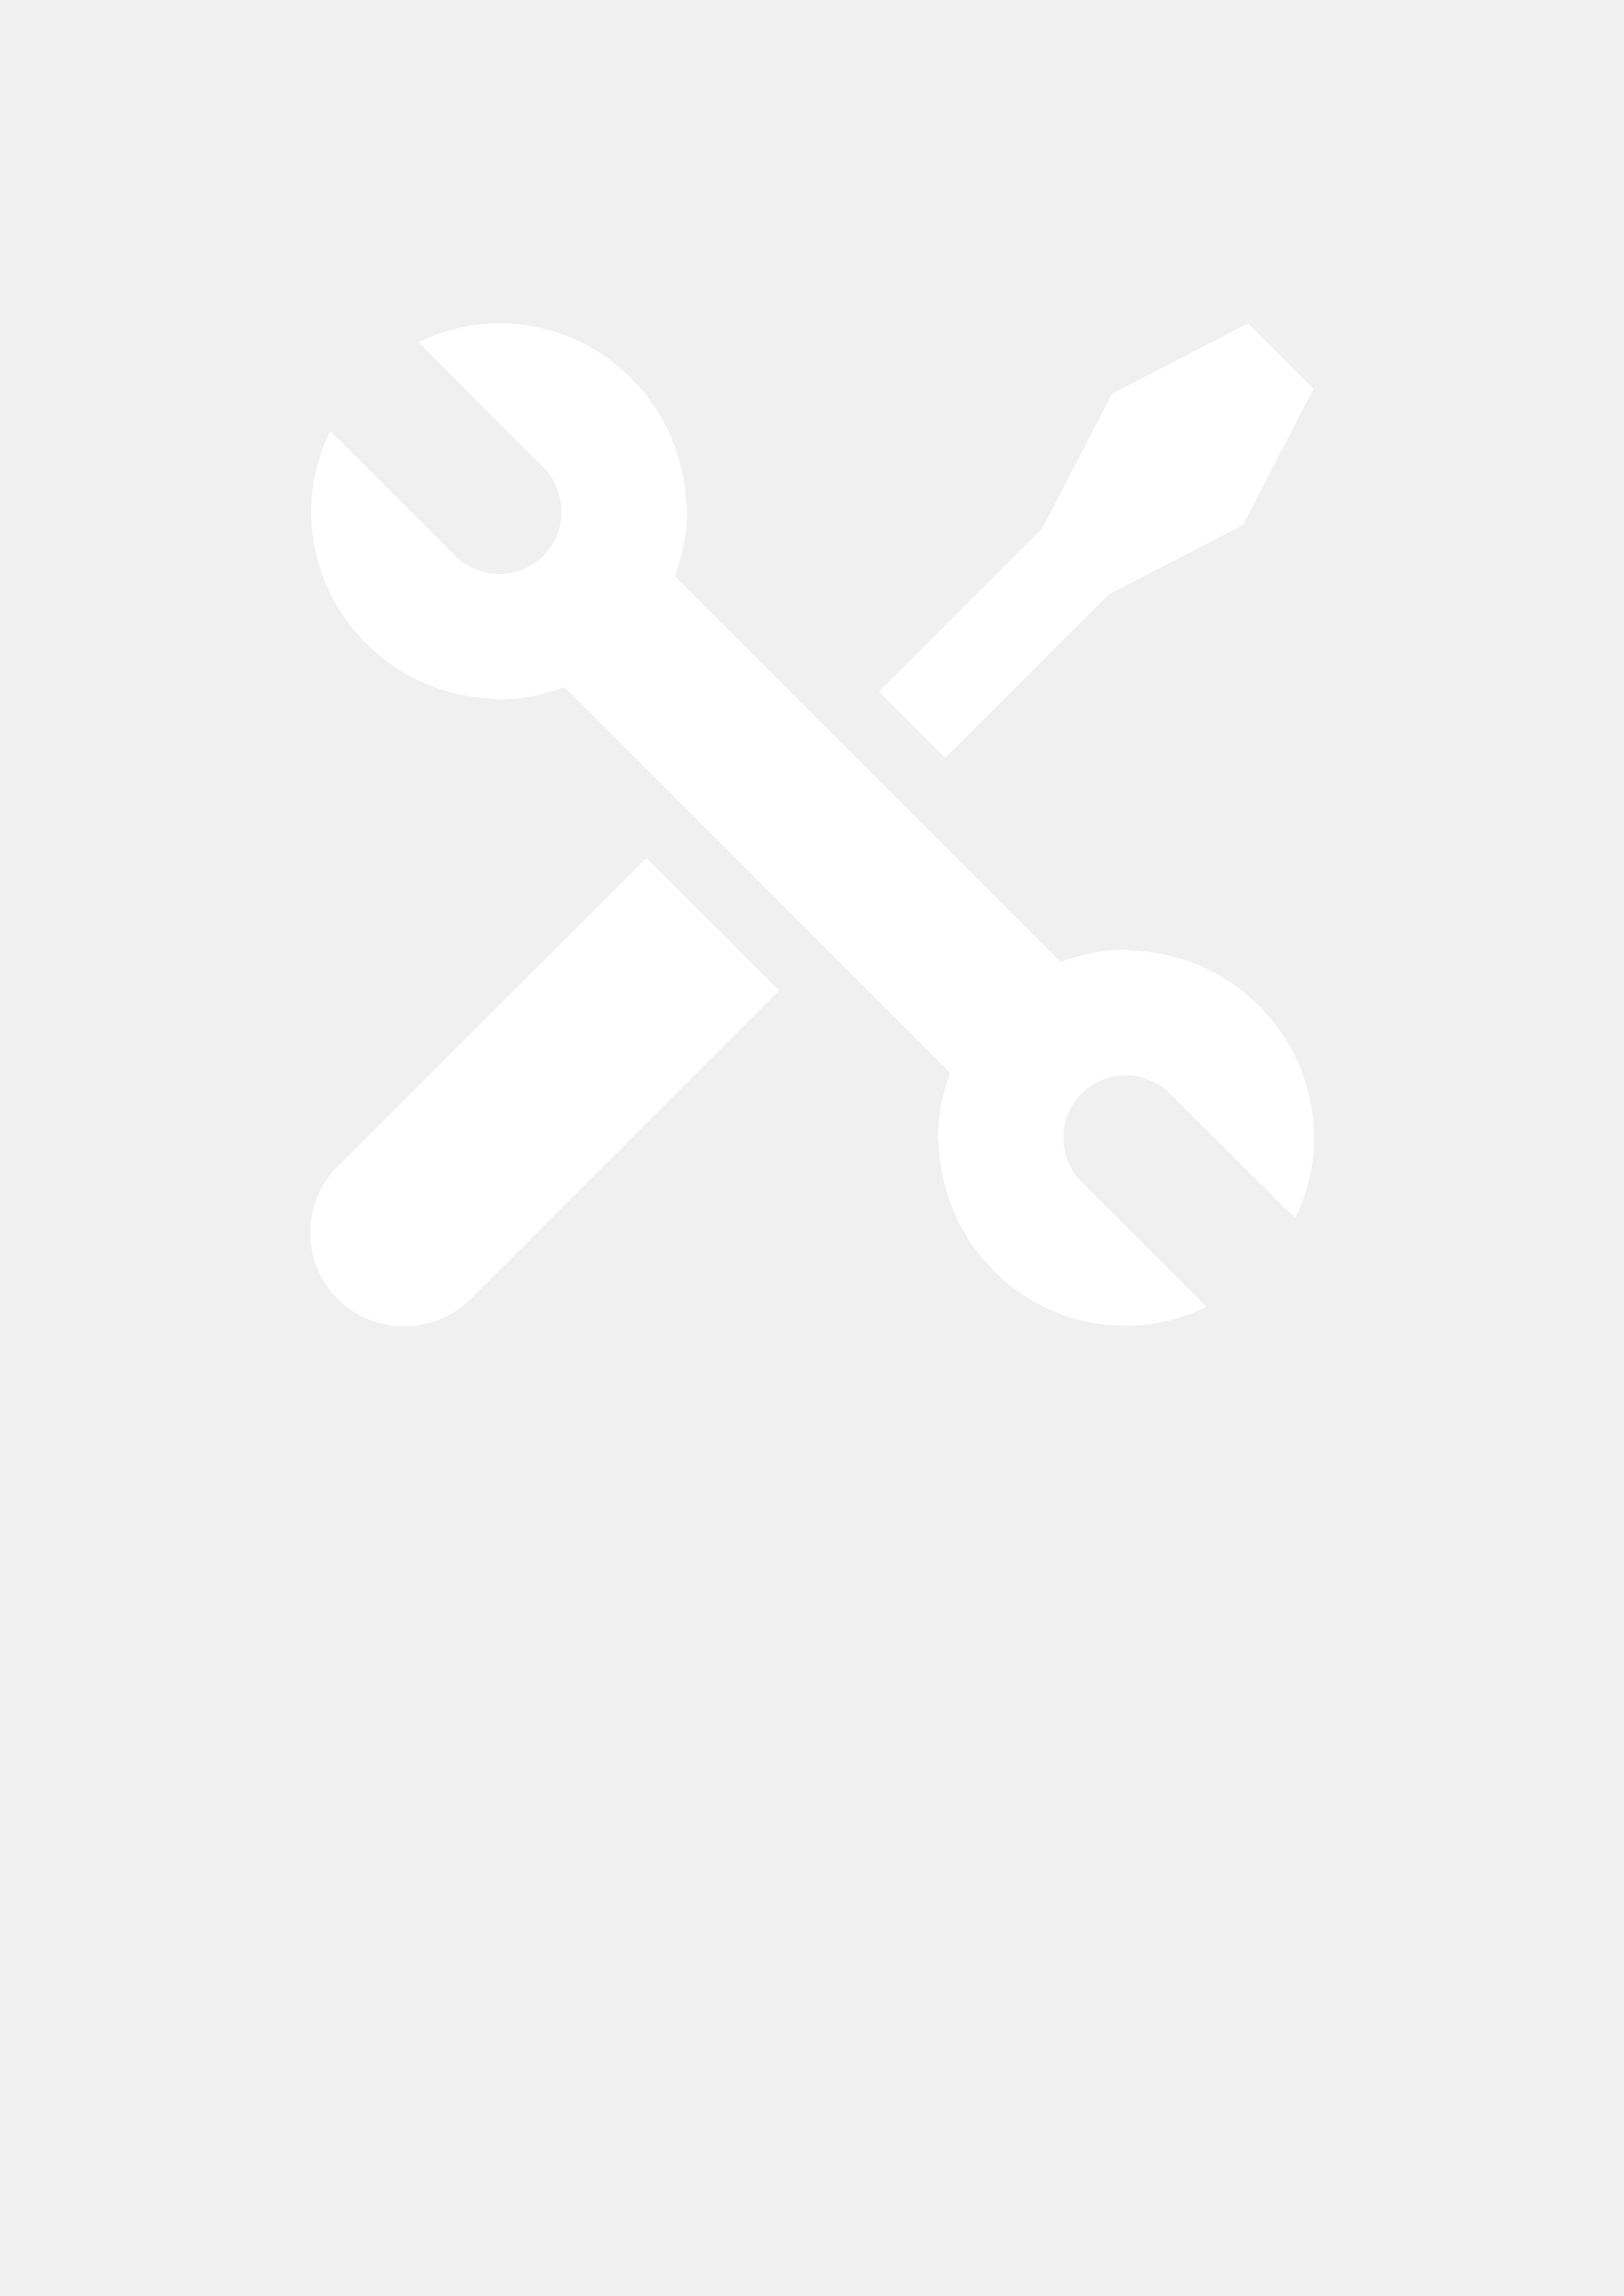
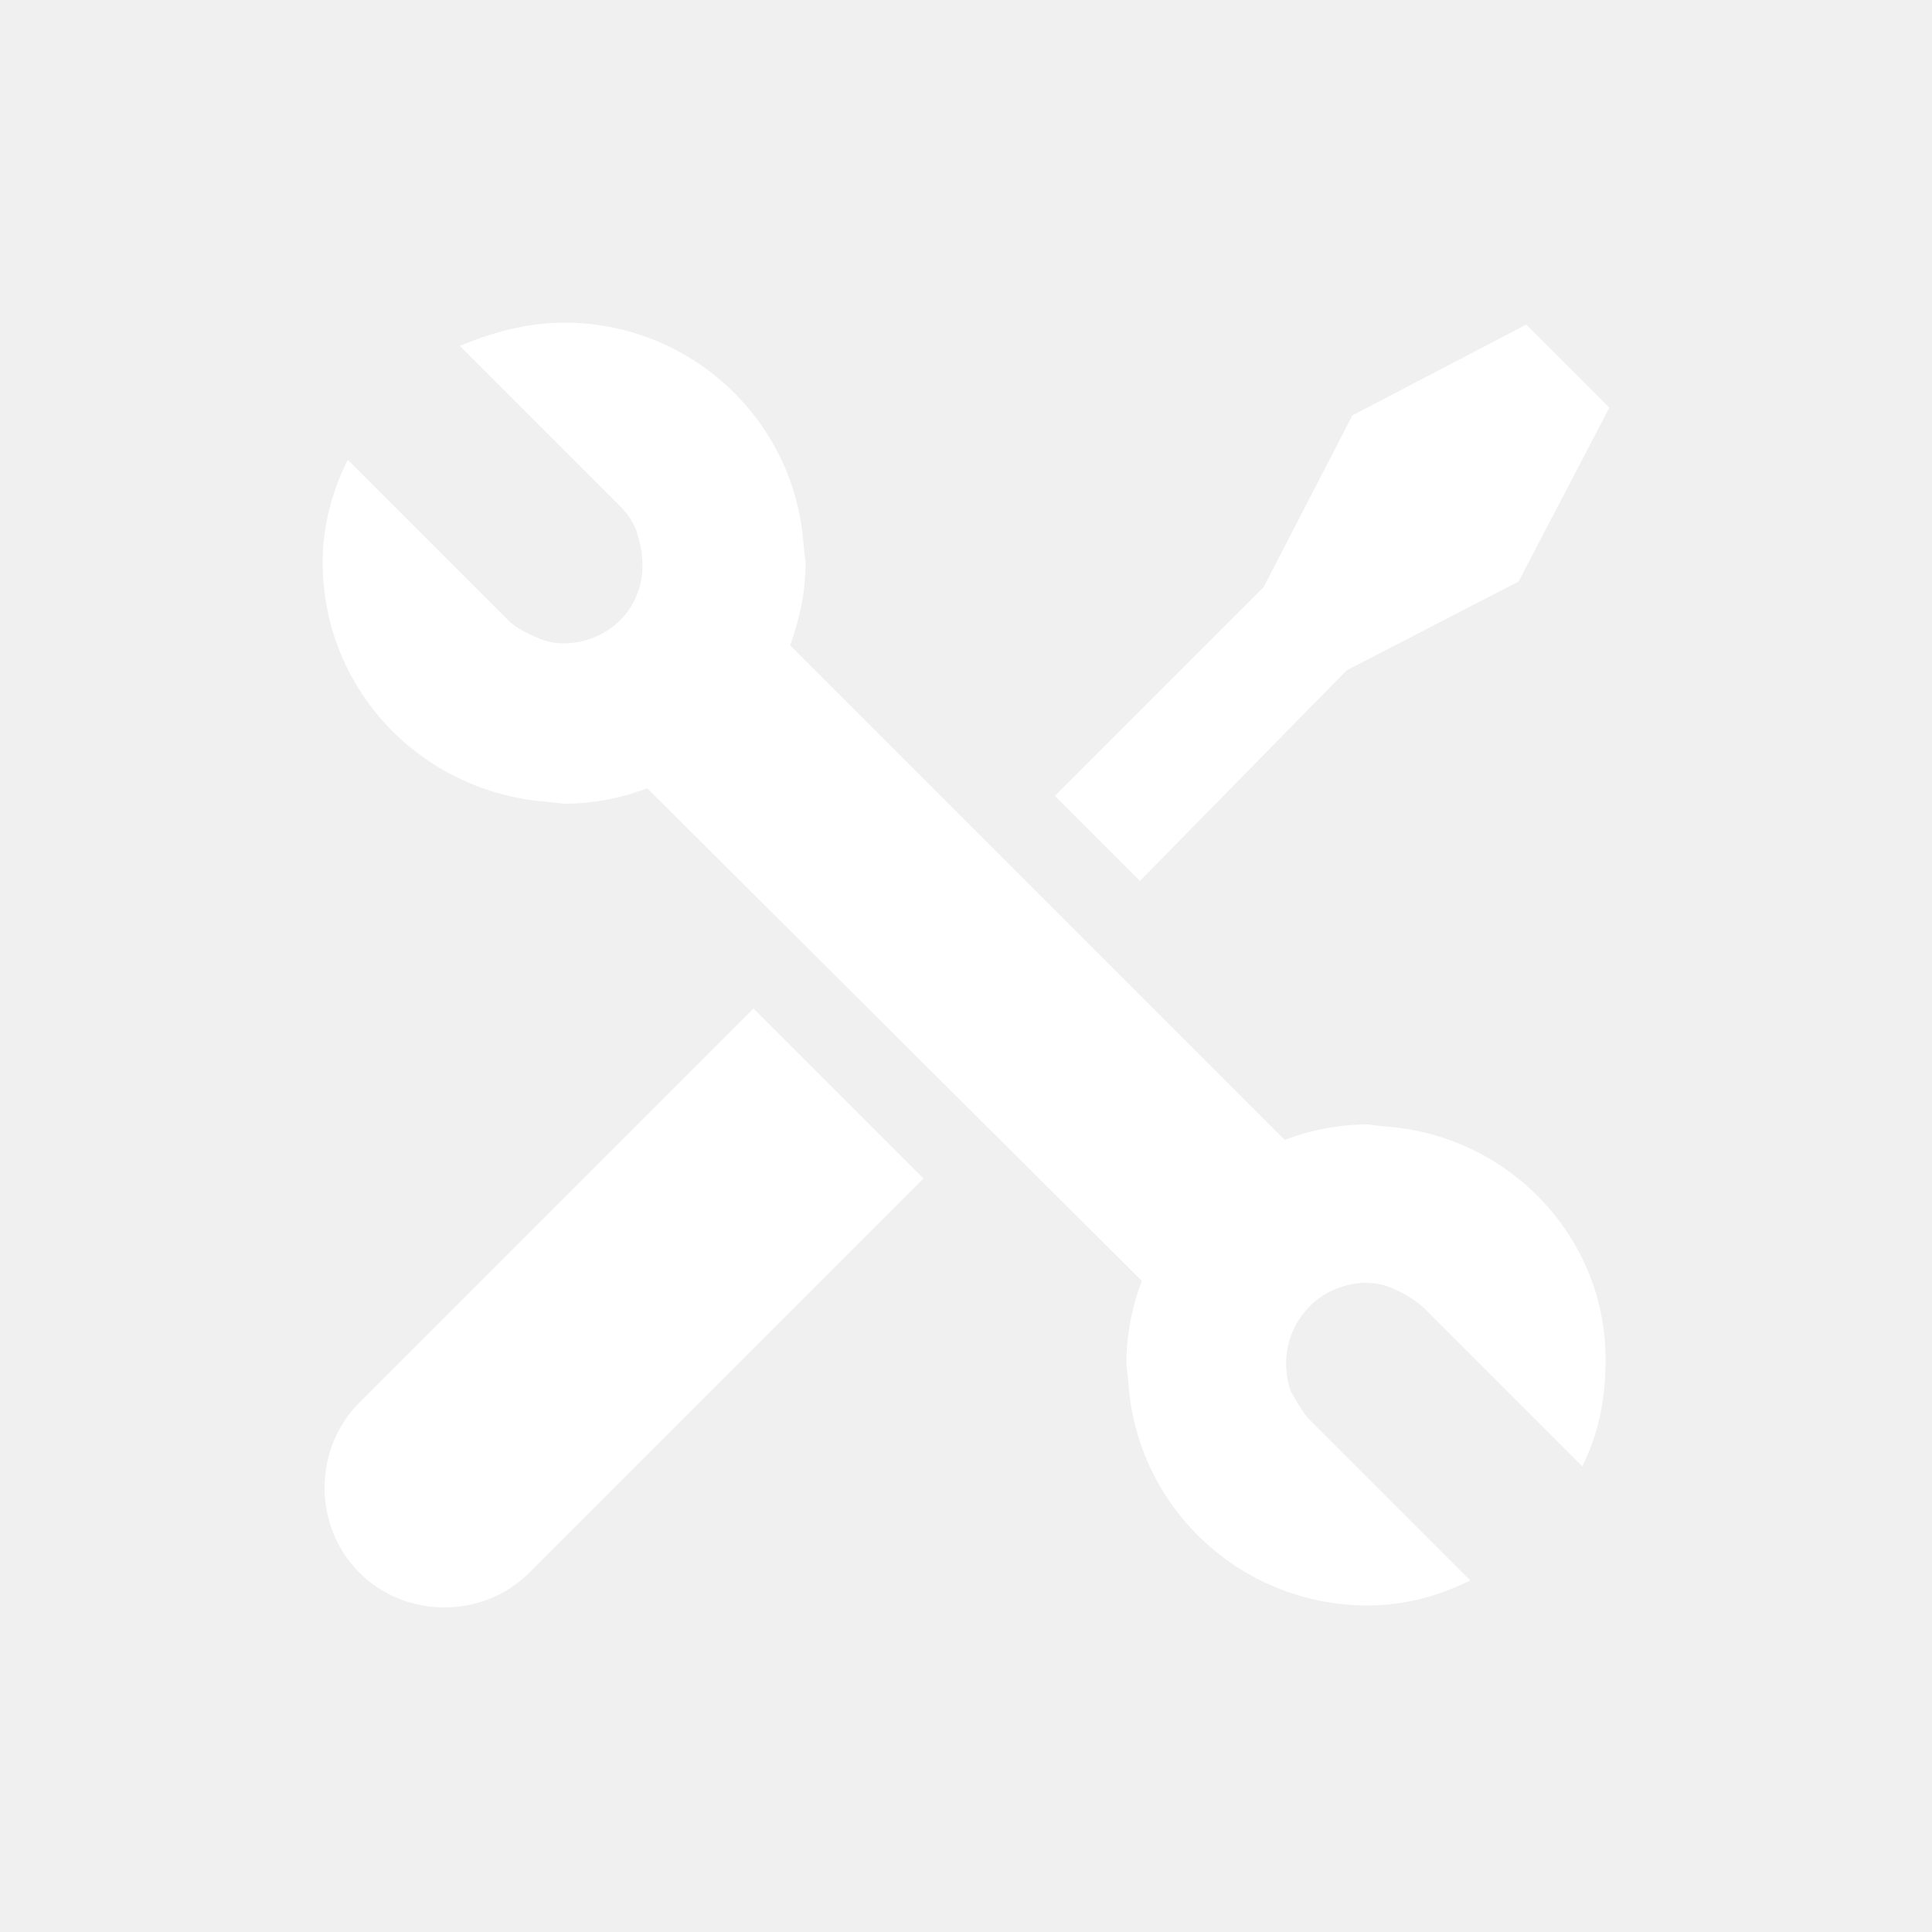
- <svg xmlns="http://www.w3.org/2000/svg" version="1.1" id="Capa_1" x="0px" y="0px" viewBox="0 0 841.9 1190.6" enable-background="new 0 0 841.9 1190.6" xml:space="preserve">
+ <svg xmlns="http://www.w3.org/2000/svg" version="1.1" id="Capa_1" x="0px" y="0px" viewBox="0 1190.6 100 100" enable-background="new 0 1190.6 100 100" xml:space="preserve">
  <g>
-     <path fill="#FFFFFF" d="M175.1,604.8c-19,19-19,49.8,0,68.8c9.5,9.5,22,14.2,34.4,14.2c12.5,0,25.1-4.8,34.6-14.2l159.9-160   l-68.8-68.8L175.1,604.8z M175.1,604.8" />
-     <path fill="#FFFFFF" d="M574.9,308.2l69.6-36l36.5-70.6l-33.9-33.9l-70.6,36.5l-36,69.6l-84.8,84.8l34.4,34.4L574.9,308.2z    M574.9,308.2" />
-     <path fill="#FFFFFF" d="M590.2,493.1l-6.5-0.6c-11.9,0-23.2,2.4-33.8,6.3l-200-200c4-10.6,6.3-21.8,6.3-33.7l-0.6-6.5   c-3.5-50.7-45.2-90.9-96.7-90.9c-15.1,0-29.2,3.6-41.9,9.7l64.7,64.9c3.5,3.3,5.9,7.5,7.3,11.6c4.3,11.6,2.1,25.1-7.3,34.3   c-6.3,6.3-14.6,9.5-22.8,9.5c-4,0-7.8-0.8-11.3-2.2c-4.3-1.6-8.4-3.8-11.7-7.3l-64.7-64.7c-6.2,12.7-9.8,26.8-9.8,41.7   c0,51.7,40.3,93.4,90.9,96.9l6.7,0.6c11.9,0,23.2-2.5,33.6-6.3l200,199.9c-3.8,10.5-6.3,21.7-6.3,33.6l0.6,6.7   c3.5,50.6,45.2,90.9,96.9,90.9c14.9,0,29-3.6,41.7-9.8l-64.7-64.7c-3.5-3.3-5.7-7.5-7.5-11.6c-4.1-11.6-1.9-25.1,7.5-34.3   c6.3-6.3,14.6-9.5,23-9.5c3.8,0,7.6,0.8,11.3,2.2c4.1,1.6,8.2,3.8,11.6,7.3l64.9,64.7c6-12.7,9.7-26.8,9.7-41.9   C681,538.3,640.9,496.6,590.2,493.1L590.2,493.1z" />
+     <path fill="#FFFFFF" d="M18.6,1263.2c-2.4,2.4-2.4,6.4,0,8.8c1.2,1.2,2.8,1.8,4.4,1.8c1.6,0,3.2-0.6,4.4-1.8l20.4-20.4l-8.8-8.8   L18.6,1263.2z" />
+     <path fill="#FFFFFF" d="M69.7,1225.3l8.9-4.6l4.7-9l-4.3-4.3l-9,4.7l-4.6,8.9l-10.8,10.8l4.4,4.4L69.7,1225.3z" />
+     <path fill="#FFFFFF" d="M71.6,1248.9l-0.8-0.1c-1.5,0-3,0.3-4.3,0.8l-25.6-25.6c0.5-1.4,0.8-2.8,0.8-4.3l-0.1-0.8   c-0.4-6.5-5.8-11.6-12.4-11.6c-1.9,0-3.7,0.5-5.4,1.2l8.3,8.3c0.4,0.4,0.8,1,0.9,1.5c0.5,1.5,0.3,3.2-0.9,4.4   c-0.8,0.8-1.9,1.2-2.9,1.2c-0.5,0-1-0.1-1.4-0.3c-0.5-0.2-1.1-0.5-1.5-0.9l-8.3-8.3c-0.8,1.6-1.3,3.4-1.3,5.3   c0,6.6,5.1,11.9,11.6,12.4l0.9,0.1c1.5,0,3-0.3,4.3-0.8l25.6,25.5c-0.5,1.3-0.8,2.8-0.8,4.3l0.1,0.9c0.4,6.5,5.8,11.6,12.4,11.6   c1.9,0,3.7-0.5,5.3-1.3l-8.3-8.3c-0.4-0.4-0.7-1-1-1.5c-0.5-1.5-0.2-3.2,1-4.4c0.8-0.8,1.9-1.2,2.9-1.2c0.5,0,1,0.1,1.4,0.3   c0.5,0.2,1,0.5,1.5,0.9l8.3,8.3c0.8-1.6,1.2-3.4,1.2-5.4C83.2,1254.7,78.1,1249.3,71.6,1248.9L71.6,1248.9z" />
  </g>
</svg>
